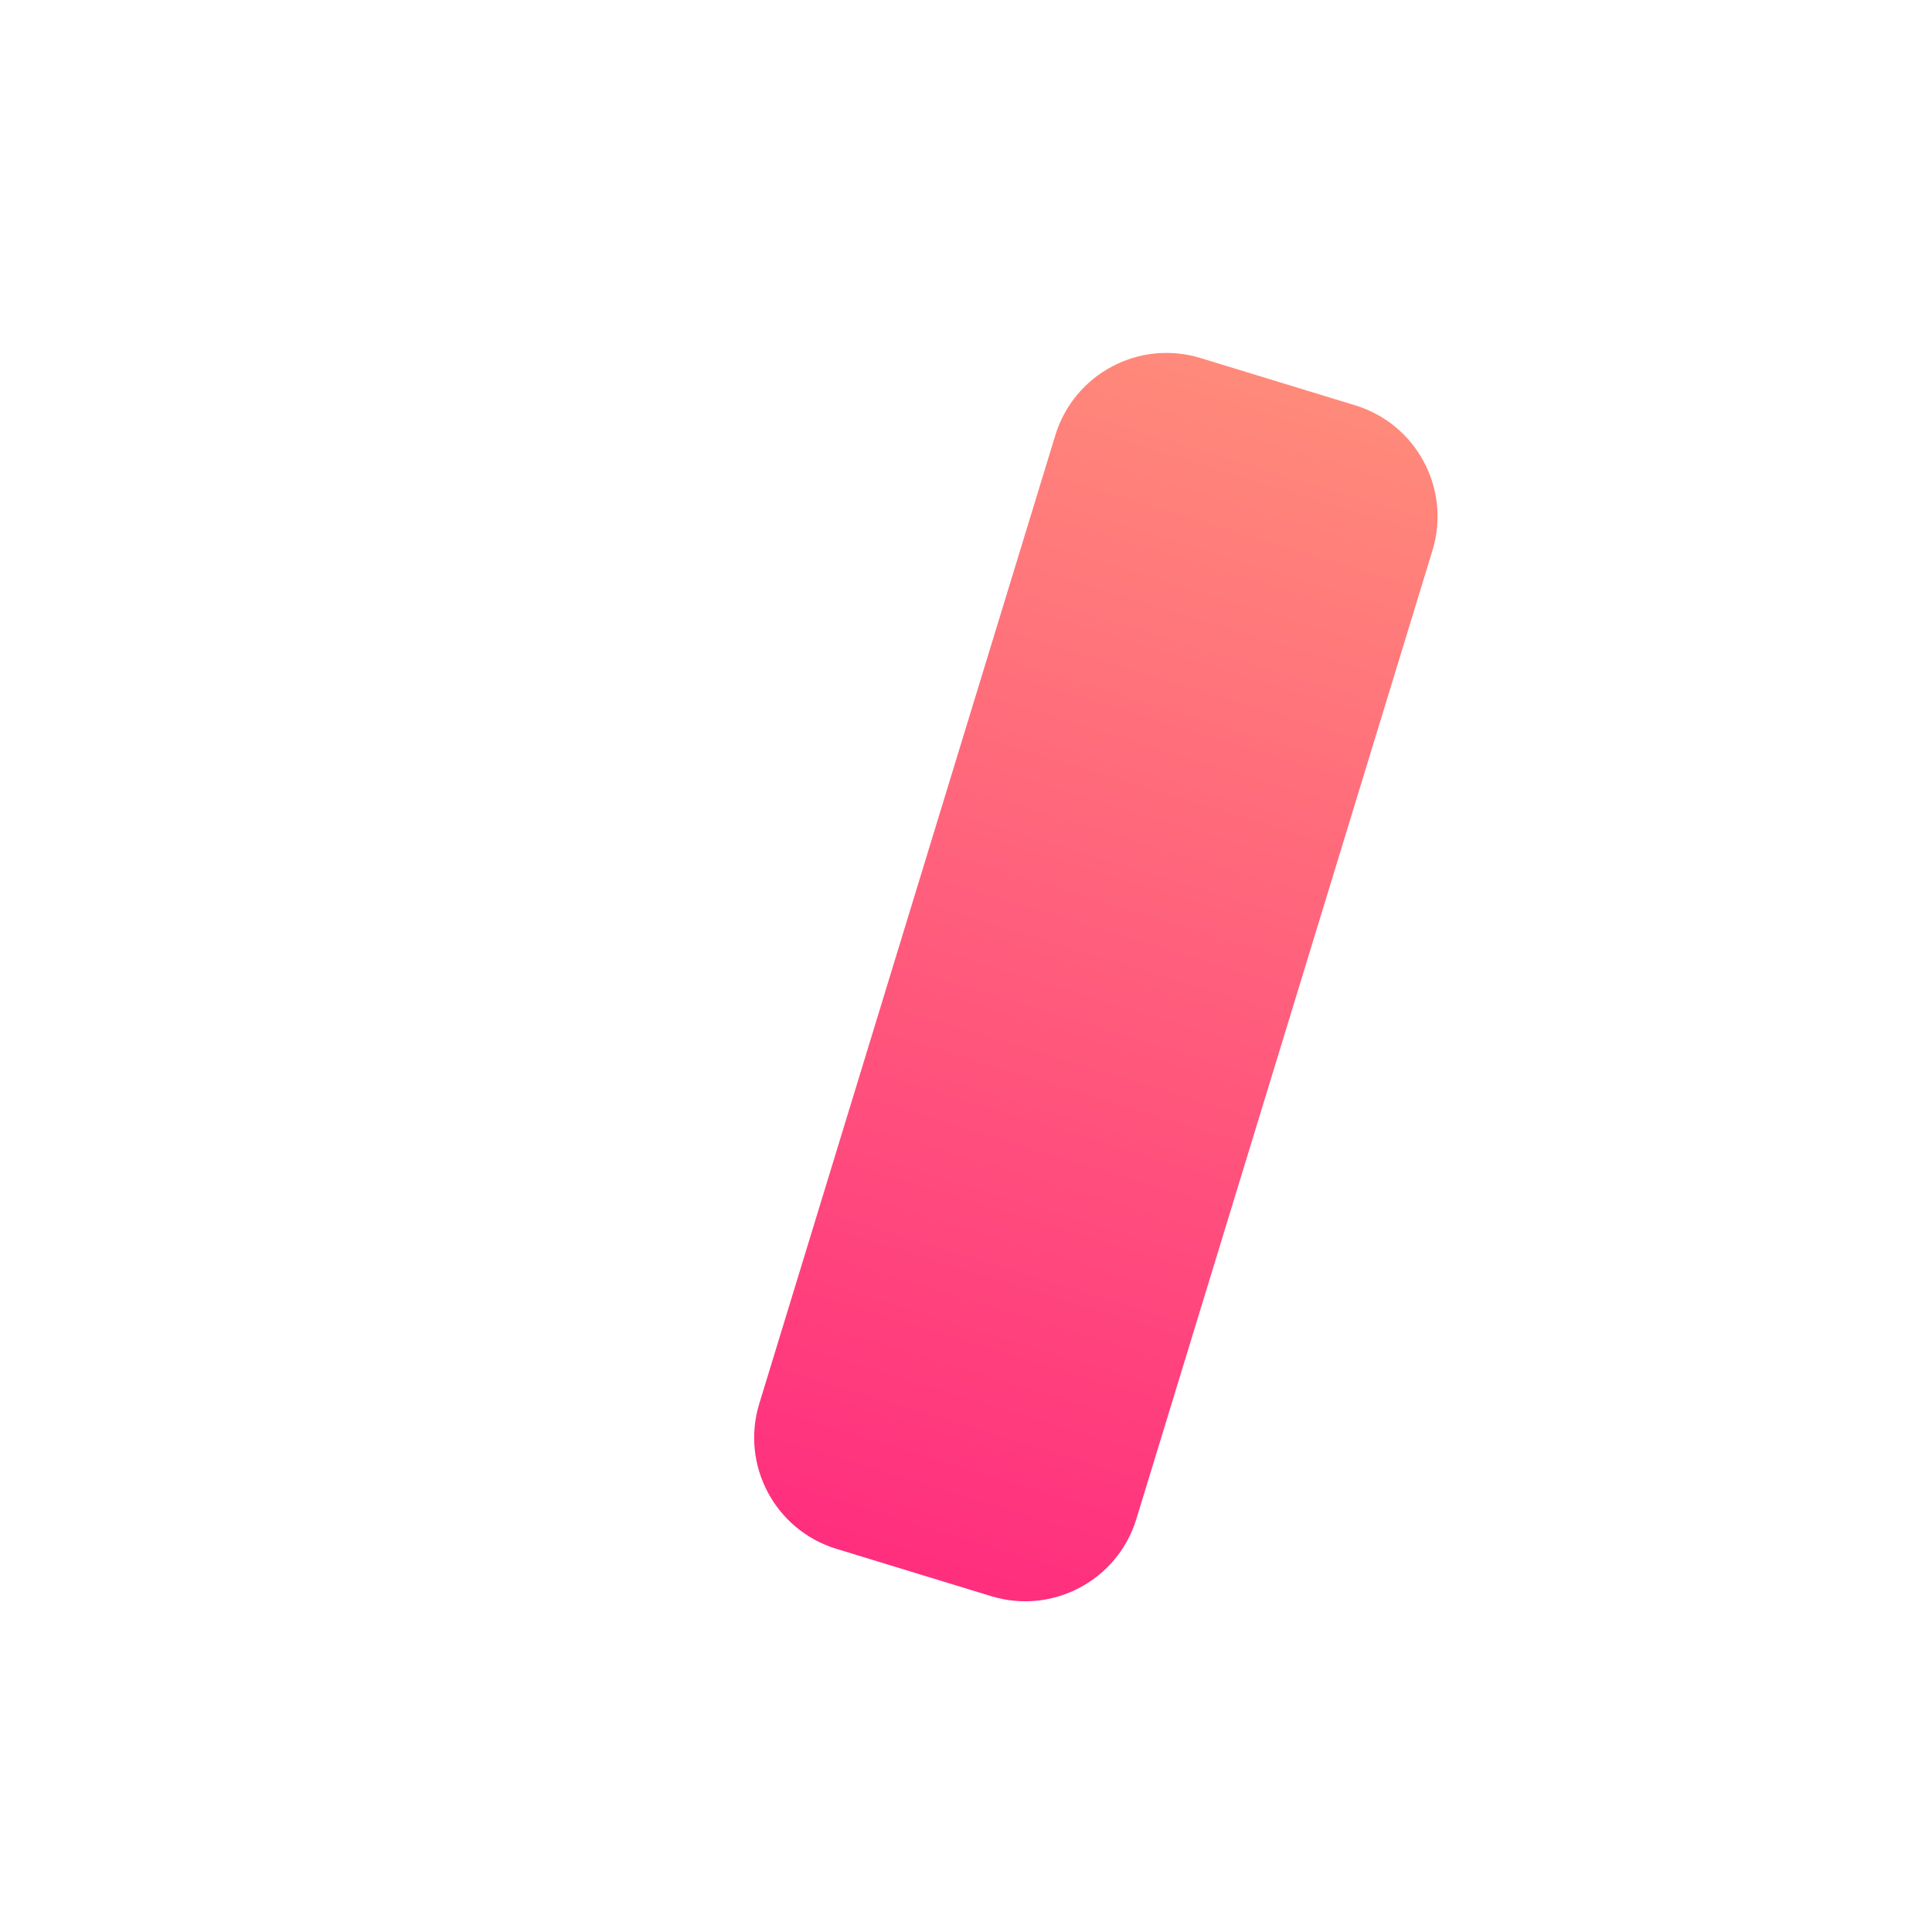
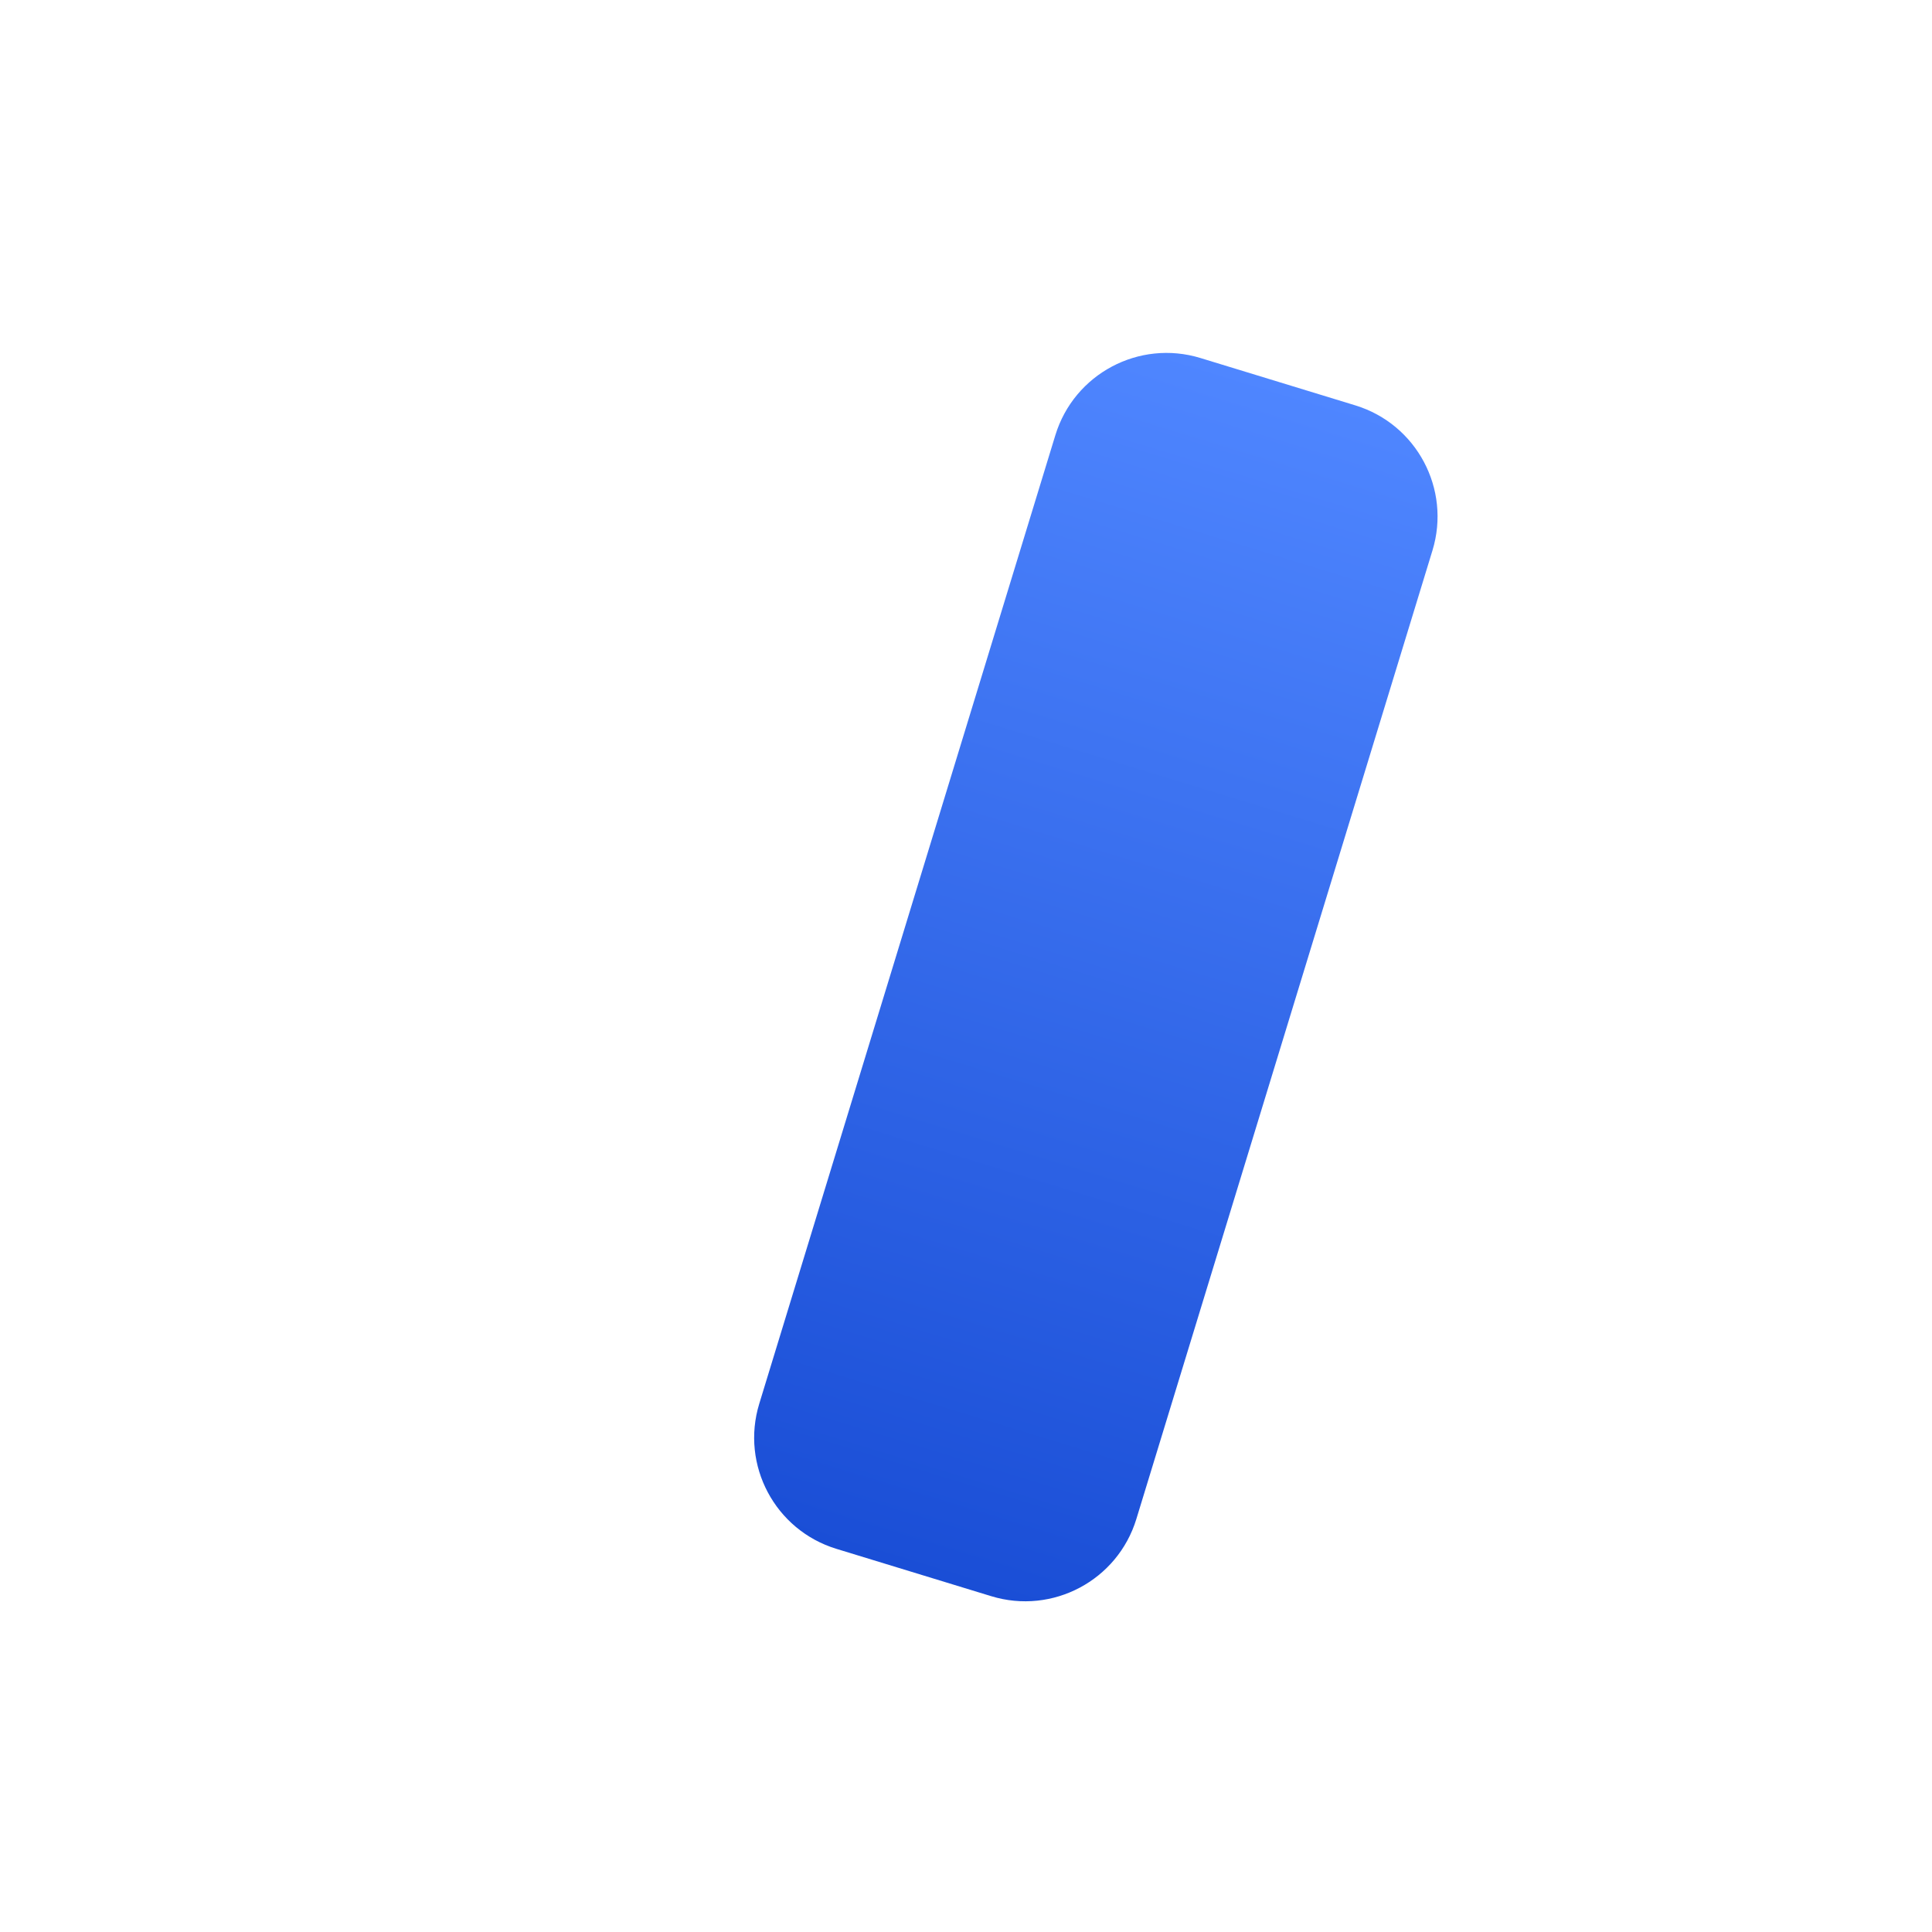
<svg xmlns="http://www.w3.org/2000/svg" viewBox="0 0 1024 1024">
  <defs>
    <linearGradient id="g" gradientUnits="userSpaceOnUse" x1="677.3" y1="202.3" x2="484.3" y2="833.5">
-       <stop offset="0.000" stop-color="#FF8A7A" />
-       <stop offset="1.000" stop-color="#FF2E7E" />
+       <stop offset="0.000" stop-color="#4F86FF" />
+       <stop offset="1.000" stop-color="#1A4ED6" />
    </linearGradient>
  </defs>
  <path d="M636.28 189.76 L718.33 214.85 A61.60 61.60 0 0 1 759.23 291.77 L602.29 805.11 A61.60 61.60 0 0 1 525.37 846.01 L443.32 820.92 A61.60 61.60 0 0 1 402.42 744.01 L559.36 230.66 A61.60 61.60 0 0 1 636.28 189.76 Z" fill="url(#g)" />
</svg>
